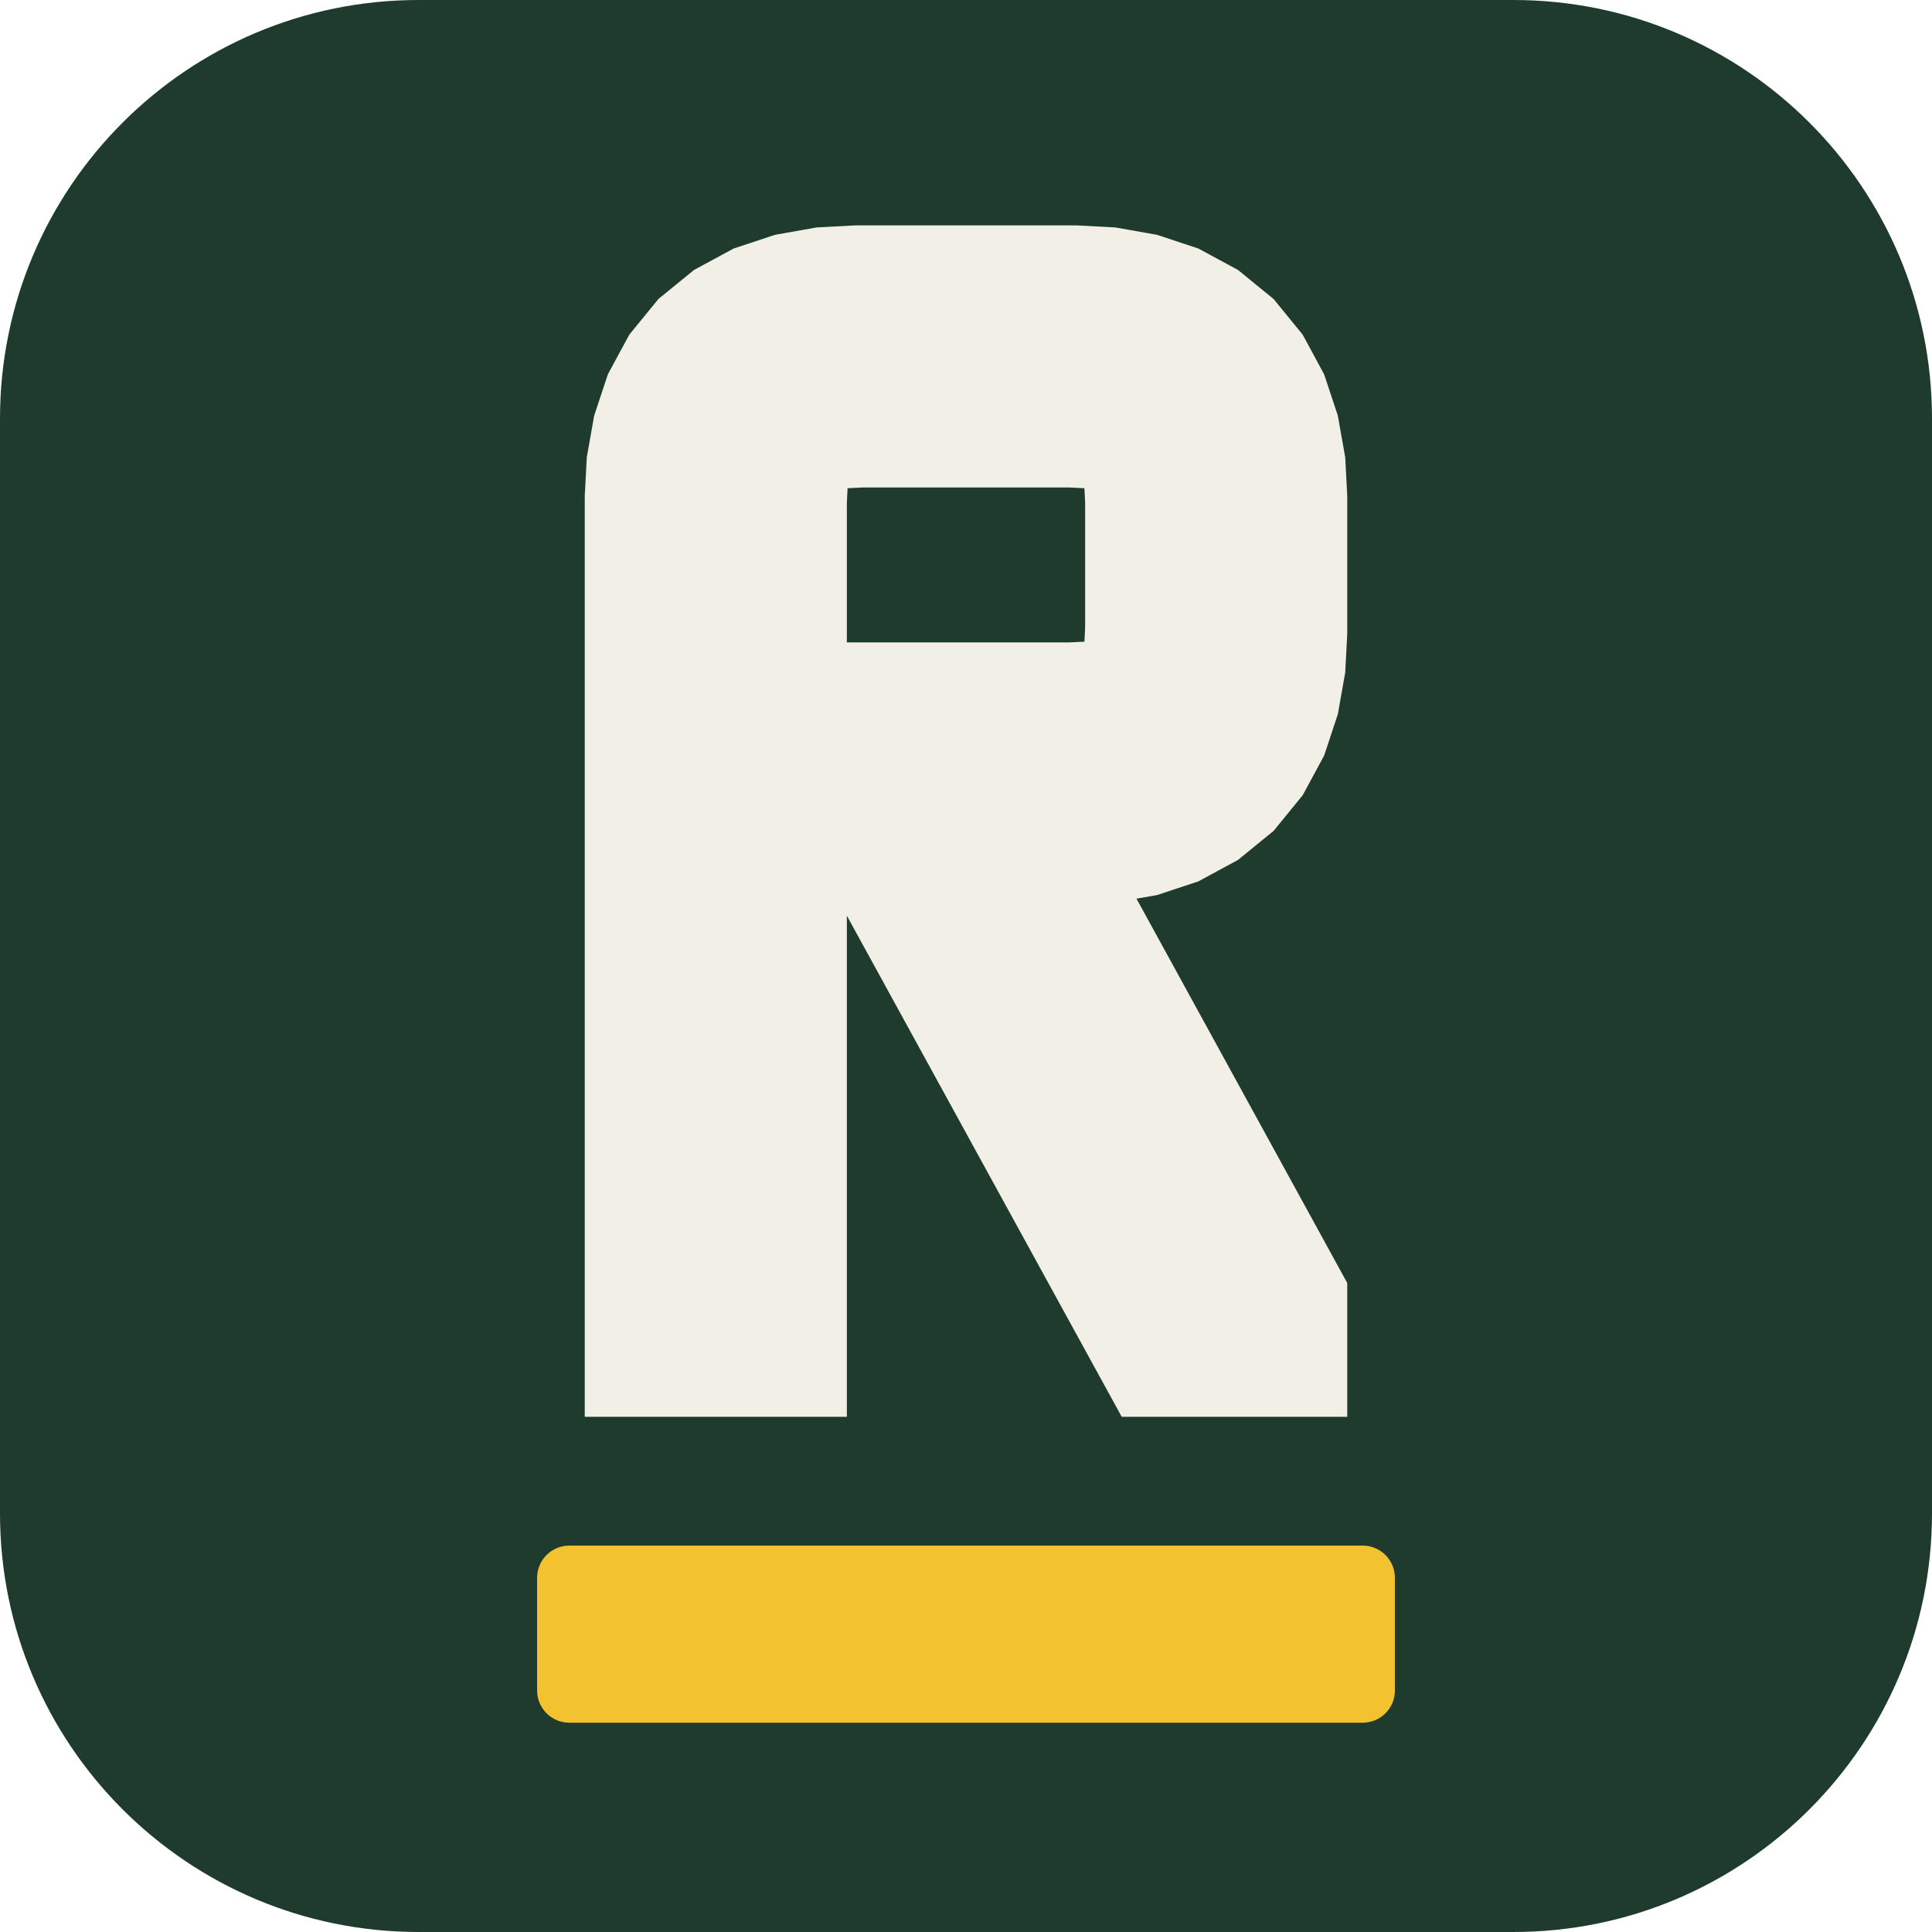
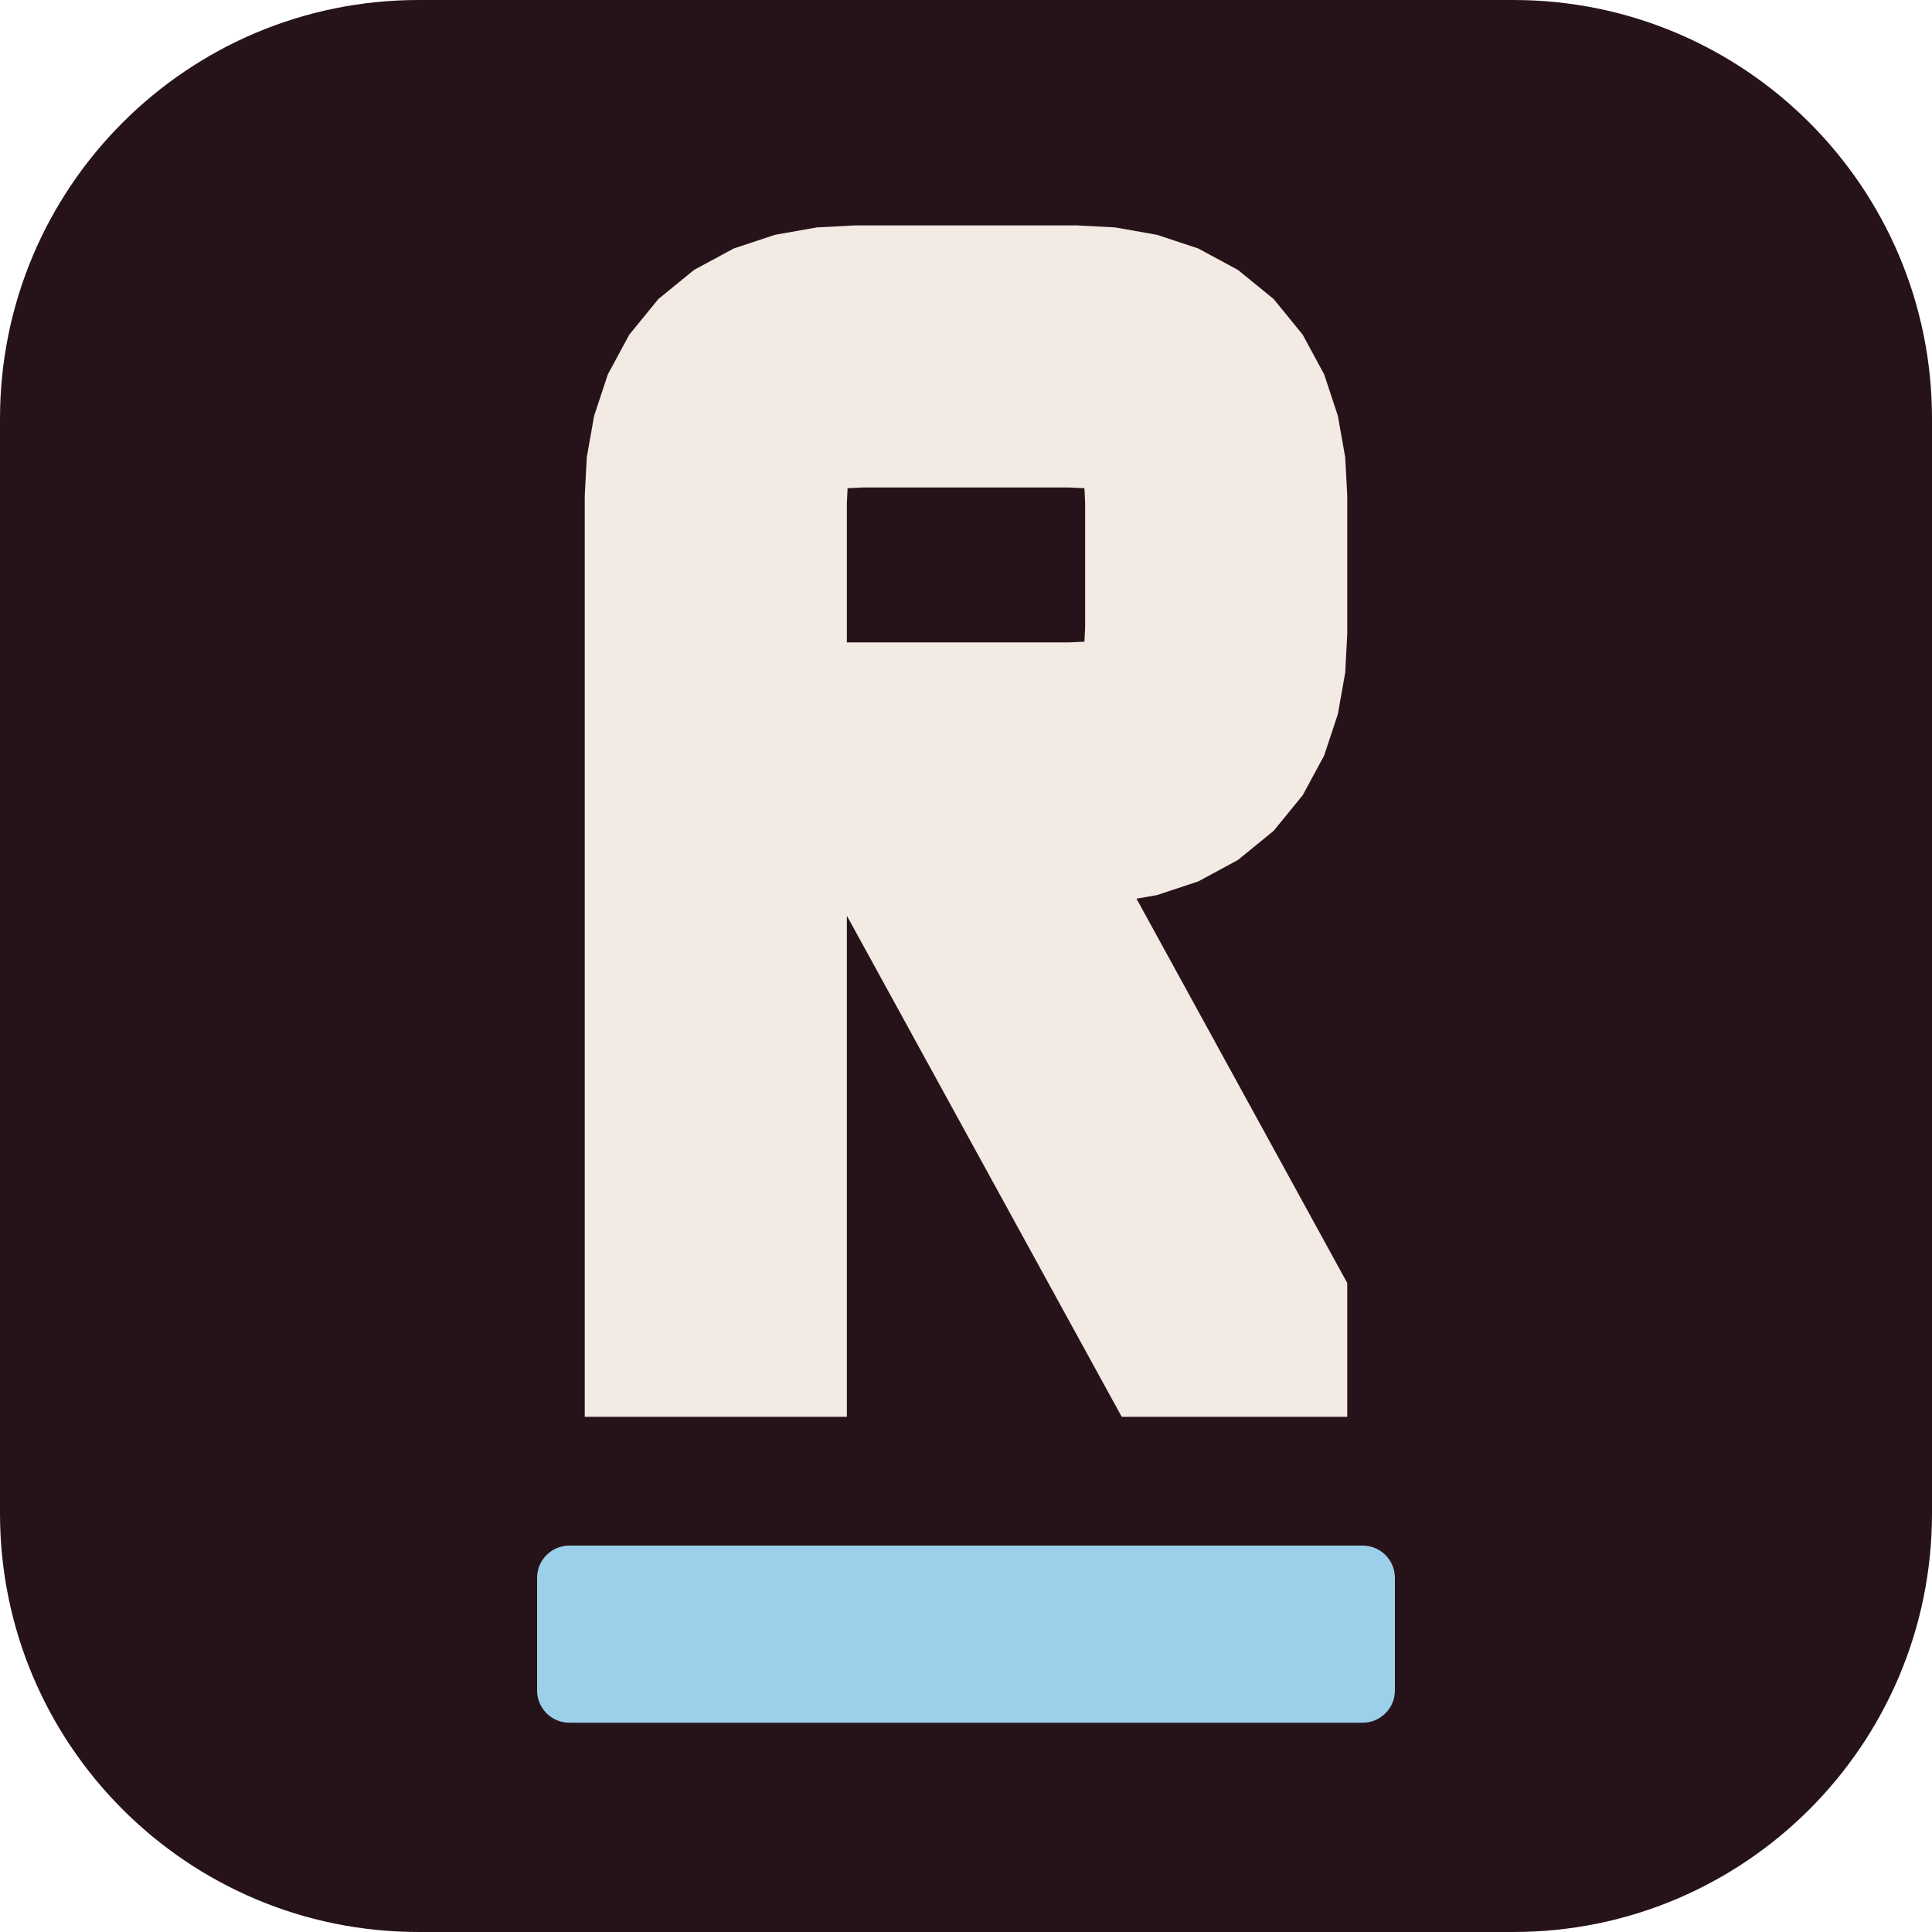
<svg xmlns="http://www.w3.org/2000/svg" viewBox="0 0 120 120">
-   <rect width="120" height="120" rx="26" fill="#1F3B2D" />
-   <path transform="translate(33.36 14) scale(0.74)" d="M26.00 57.94 L26.00 100.00 L4.00 100.00 L4.00 22.71 L4.17 19.47 L4.79 15.97 L5.94 12.50 L7.74 9.17 L10.18 6.18 L13.17 3.74 L16.50 1.94 L19.97 0.79 L23.47 0.17 L26.71 0.00 L45.29 0.00 L48.53 0.17 L52.03 0.79 L55.50 1.94 L58.83 3.74 L61.82 6.18 L64.26 9.17 L66.06 12.50 L67.21 15.97 L67.83 19.47 L68.00 22.71 L68.00 34.29 L67.83 37.53 L67.21 41.03 L66.06 44.50 L64.26 47.83 L61.82 50.82 L58.83 53.26 L55.50 55.06 L52.03 56.21 L50.31 56.51 L68.00 88.77 L68.00 100.00 L49.07 100.00 Z M45.94 34.94 L46.00 33.71 L46.00 23.29 L45.94 22.06 L44.71 22.00 L27.29 22.00 L26.06 22.06 L26.00 23.29 L26.00 35.00 L44.71 35.00 Z" fill="#F2EFE6" />
-   <rect x="33.36" y="96.00" width="53.28" height="11" rx="2" fill="#F2C230" />
+   <rect width="120" height="120" rx="26" fill="#26131A" />
+   <path transform="translate(33.36 14) scale(0.74)" d="M26.00 57.94 L26.00 100.00 L4.00 100.00 L4.00 22.71 L4.17 19.47 L4.79 15.97 L5.94 12.50 L7.74 9.17 L10.18 6.18 L13.17 3.74 L16.50 1.94 L19.97 0.79 L23.47 0.17 L26.71 0.00 L45.29 0.00 L48.53 0.17 L52.03 0.79 L55.50 1.94 L58.83 3.74 L61.82 6.18 L64.26 9.17 L66.06 12.50 L67.21 15.97 L67.83 19.47 L68.00 22.71 L68.00 34.29 L67.83 37.53 L67.21 41.03 L66.06 44.50 L64.26 47.83 L61.82 50.82 L58.83 53.26 L55.50 55.06 L52.03 56.21 L50.31 56.51 L68.00 88.77 L68.00 100.00 L49.07 100.00 Z M45.94 34.94 L46.00 33.71 L46.00 23.29 L45.94 22.06 L44.71 22.00 L27.29 22.00 L26.06 22.06 L26.00 23.29 L26.00 35.00 L44.71 35.00 Z" fill="#F3EBE3" />
+   <rect x="33.36" y="96.00" width="53.28" height="11" rx="2" fill="#9CCFEA" />
</svg>
